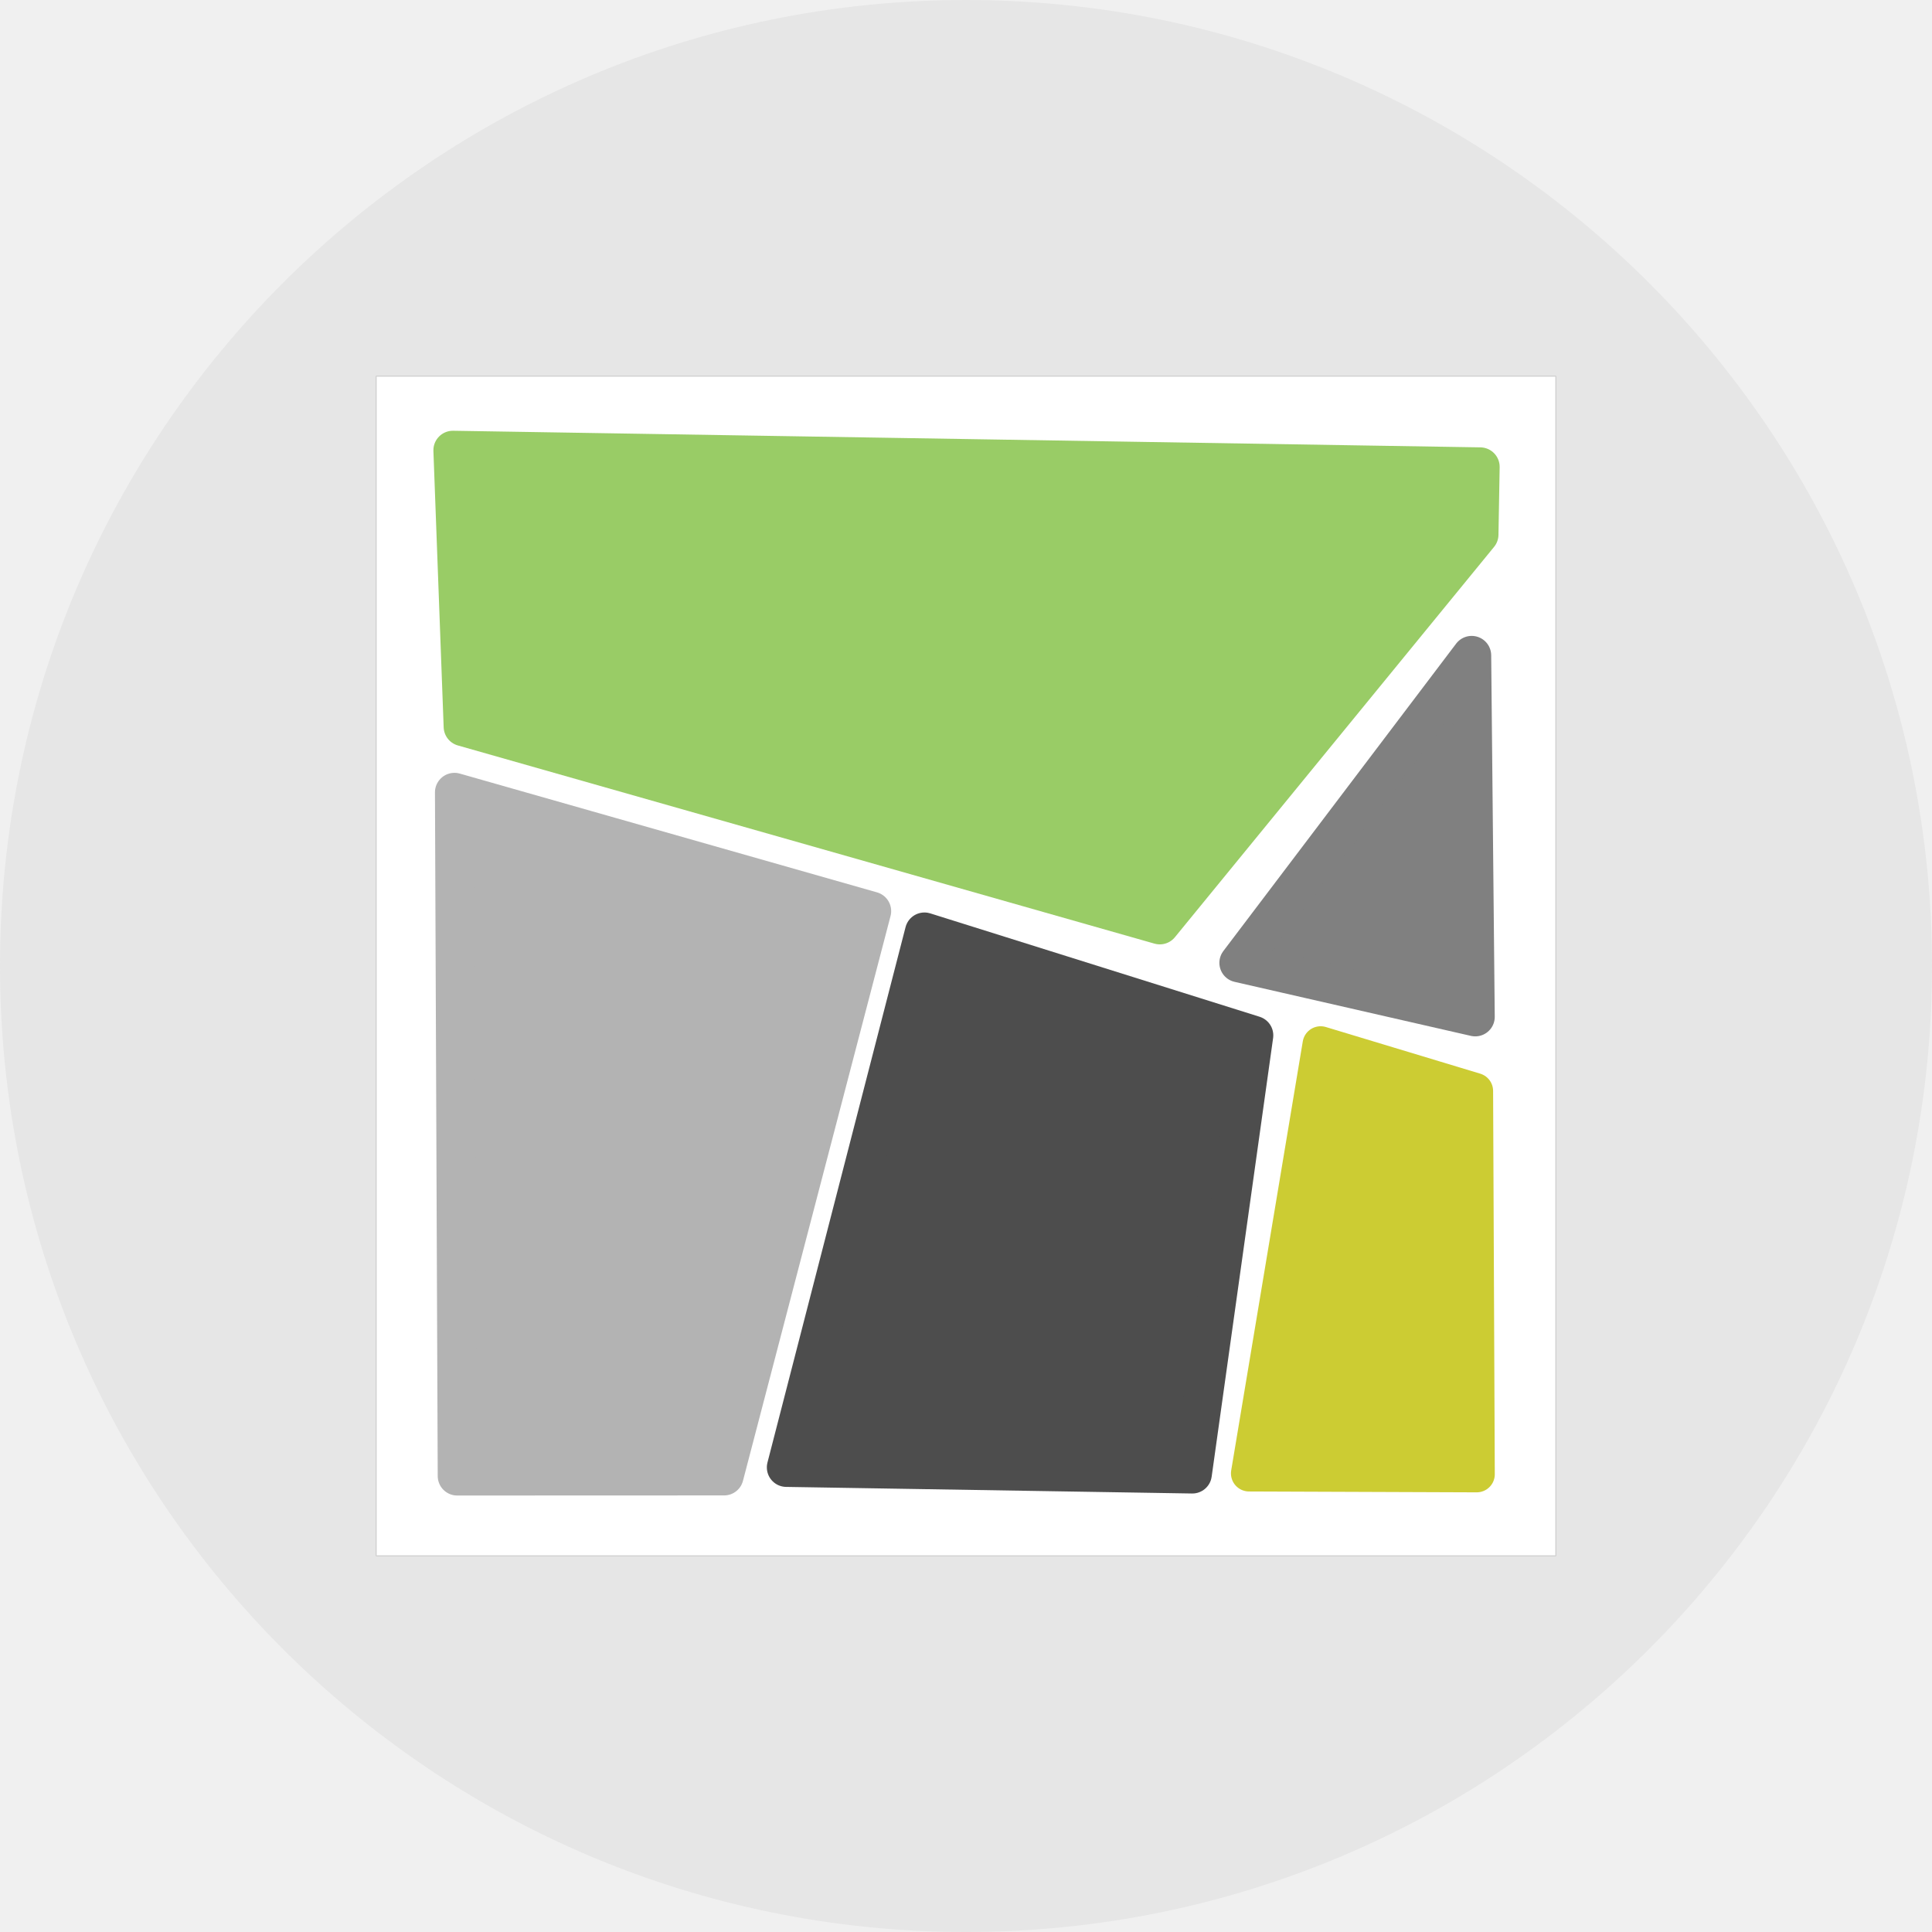
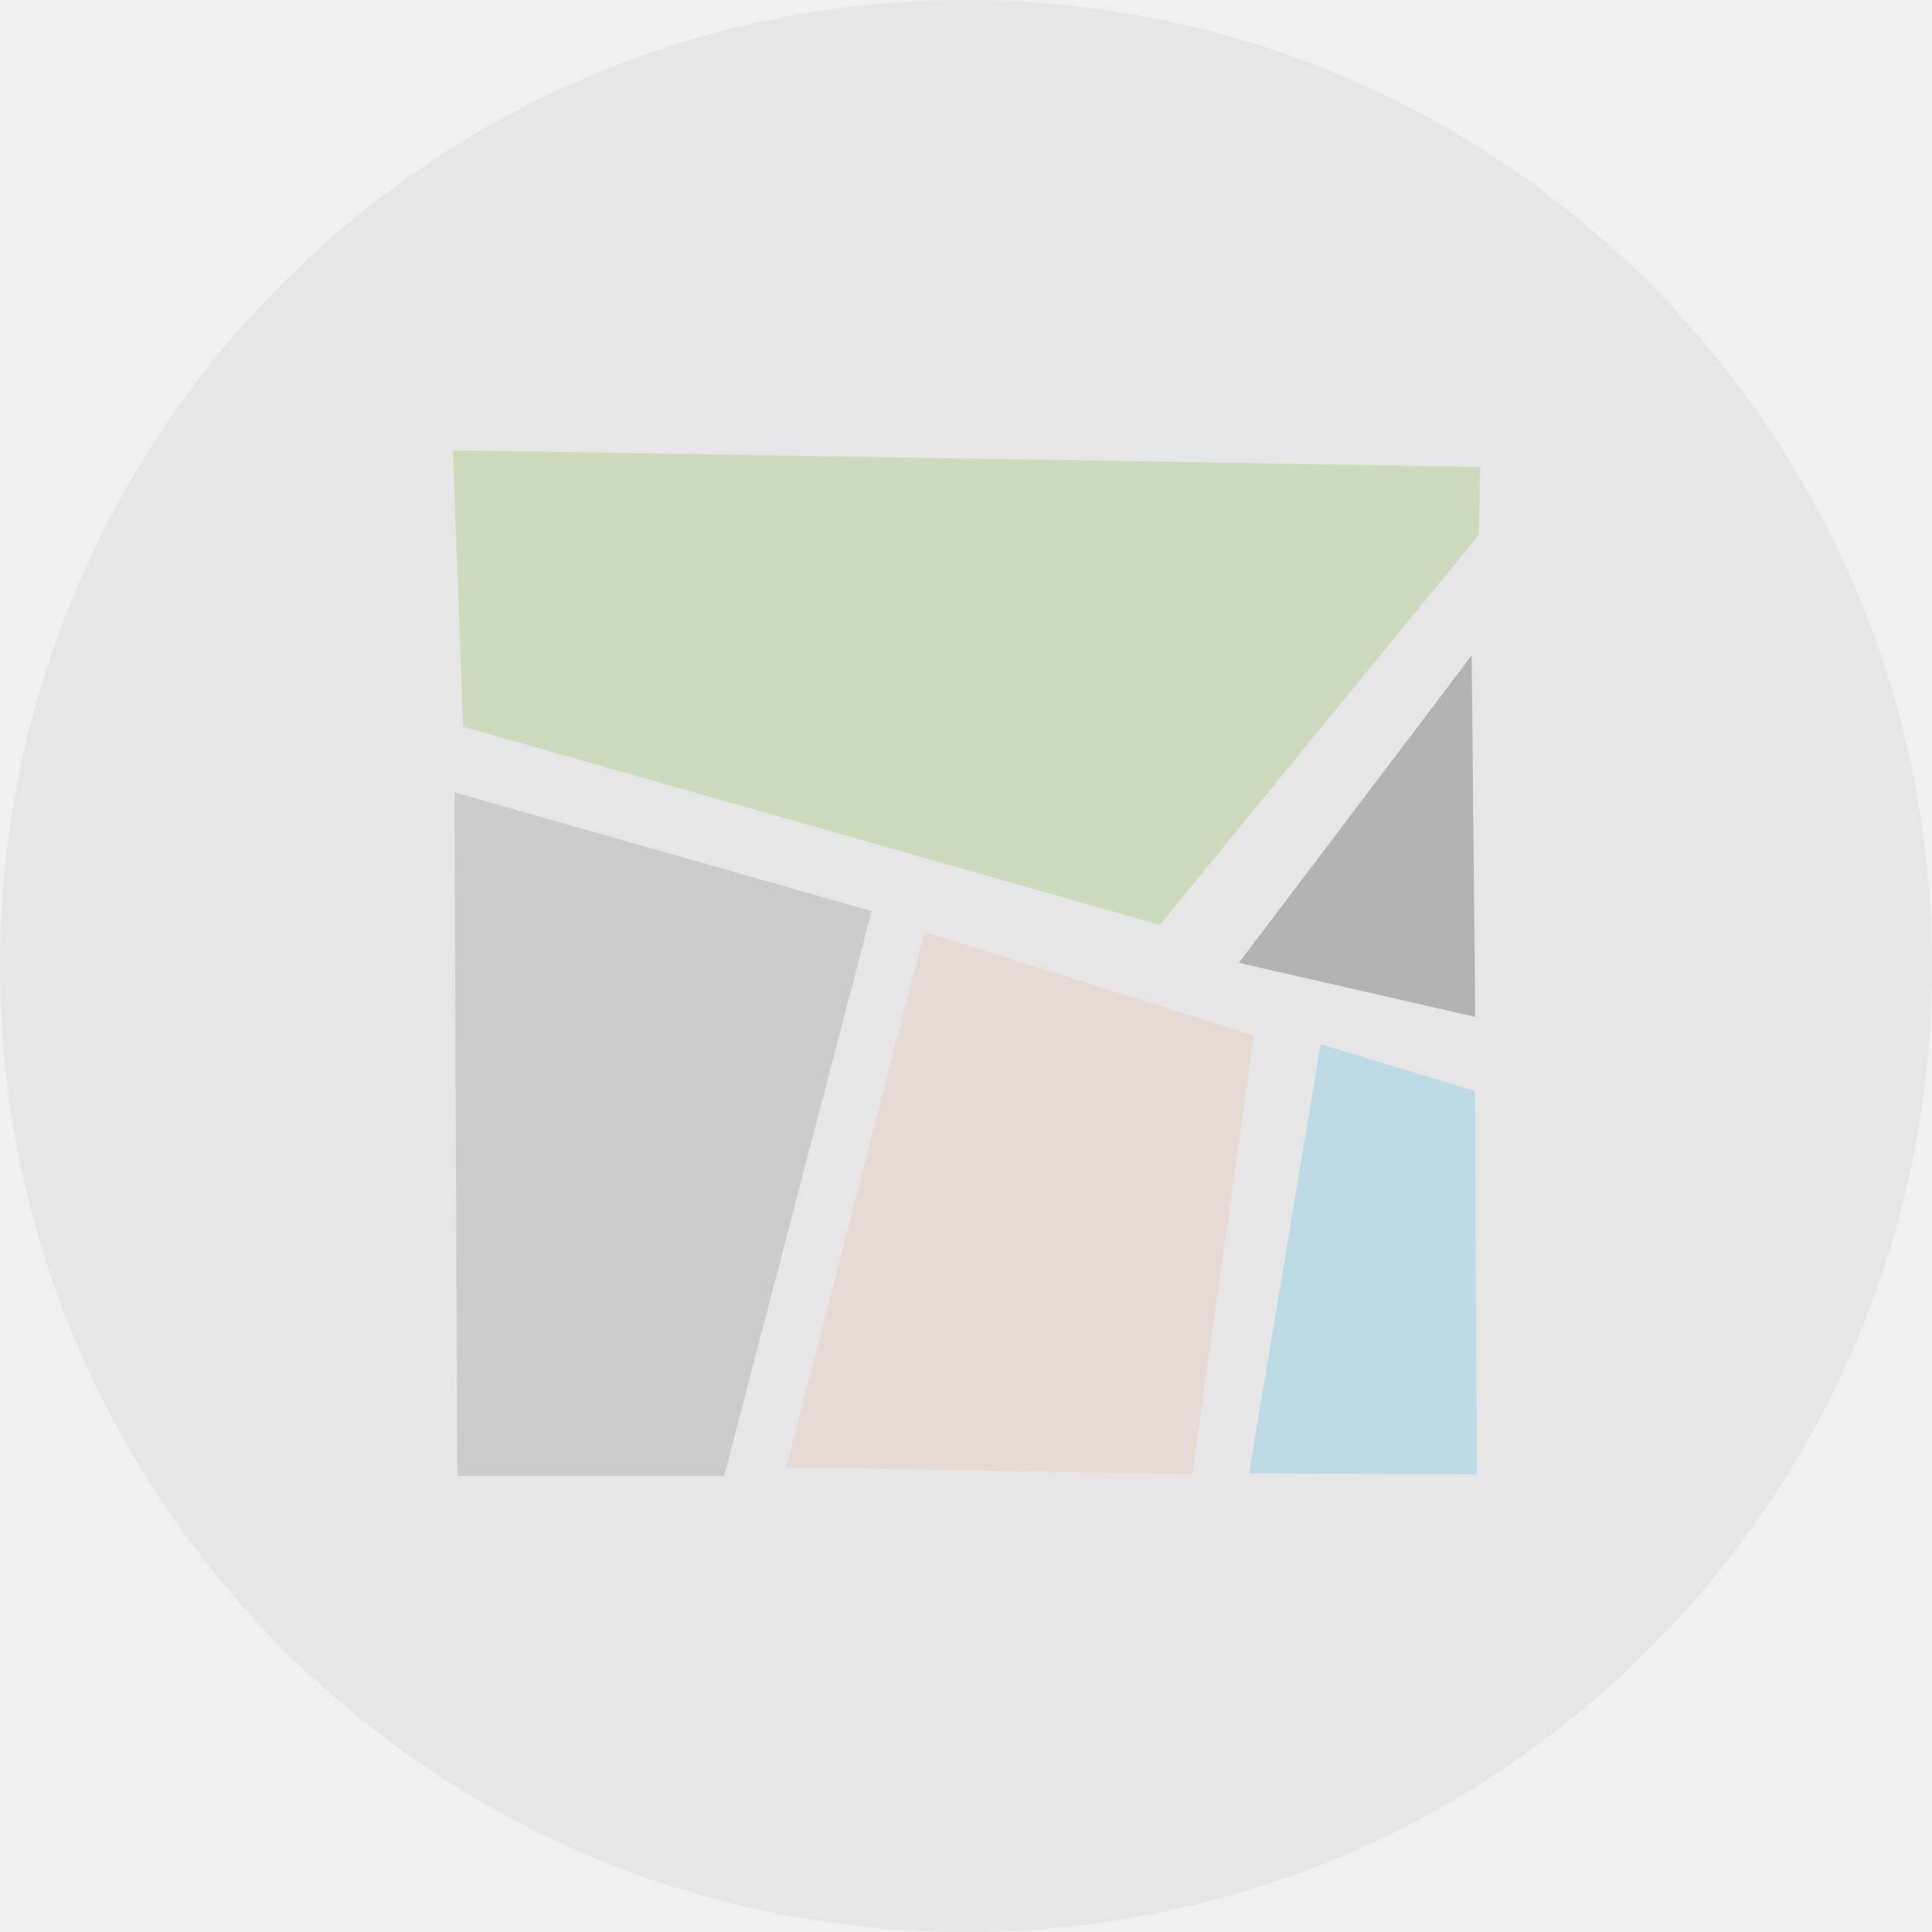
<svg xmlns="http://www.w3.org/2000/svg" xml:space="preserve" width="5mm" height="5mm" version="1.1" style="shape-rendering:geometricPrecision;text-rendering:geometricPrecision;image-rendering:optimizeQuality;fill-rule:evenodd;clip-rule:evenodd" viewBox="0 0 51.76 51.76" id="svg1">
  <defs id="defs1" />
  <g id="Ebene_x0020_1">
    <circle cx="25.88" cy="25.88" r="25.88" style="fill:#E6E6E6" id="circle1" />
    <g style="clip-rule:evenodd;fill:#e6e6e6;fill-opacity:1;fill-rule:evenodd;stroke:#000000;stroke-width:7.69;stroke-dasharray:none;stroke-opacity:0.17;image-rendering:optimizeQuality;shape-rendering:geometricPrecision;text-rendering:geometricPrecision" id="g1" transform="matrix(0.2019174,0,0,0.2019174,8.133476,11.391)">
      <g id="Ebene_x0020_1-3" style="fill:#e6e6e6;fill-opacity:1;stroke:#000000;stroke-width:7.69;stroke-dasharray:none;stroke-opacity:0.17">
        <g style="clip-rule:evenodd;fill-rule:evenodd;image-rendering:optimizeQuality;shape-rendering:geometricPrecision;text-rendering:geometricPrecision" id="g2" transform="matrix(0.0136832,0,0,0.0136832,9.644889,-6.488833)">
          <g id="Ebene_x0020_1-7">
            <g id="_105553249722496">
-               <polygon points="11436.67,0 11436.67,11436.78 0,11436.78 0,0 " style="fill:#ffffff" id="polygon1" />
-               <polygon points="11151.69,445.82 11139.11,1161.24 7766.12,5286.24 403.61,3191.66 295.17,270.32 " style="fill:#99cc66;stroke:#99cc66;stroke-width:412.15;stroke-linejoin:round;stroke-dasharray:none;stroke-opacity:1" id="polygon2" transform="matrix(0.9175247,0,0,0.9175247,472.0416,469.3406)" />
-               <polygon points="3161.3,11110 340.92,11111.04 311.7,3885.56 4720.95,5140.89 " style="fill:#b3b3b3;stroke:#b3b3b3;stroke-width:412.15;stroke-linejoin:round;stroke-dasharray:none;stroke-opacity:1" id="polygon3" transform="matrix(0.9175247,0,0,0.9175247,472.0416,469.3406)" />
-               <polygon points="8109.95,11089.62 3819.22,11019.86 5278.65,5361.41 8759.35,6454.03 " style="fill:#4d4d4d;stroke:#4d4d4d;stroke-width:412.15;stroke-linejoin:round;stroke-dasharray:none;stroke-opacity:1" id="polygon4" transform="matrix(0.9175247,0,0,0.9175247,472.0416,469.3406)" />
-               <polygon points="9465.72,6548.74 11097.42,7041.77 11115.2,11092.33 8709.13,11083.18 " style="fill:#cccc33;fill-opacity:1;stroke:#cccc33;stroke-width:382.176;stroke-linejoin:round;stroke-dasharray:none;stroke-opacity:1" id="polygon5" transform="matrix(0.9175247,0,0,0.9175247,472.0416,469.3405)" />
-               <polygon points="8601.73,5687.35 11062.17,2438.4 11099.81,6258.46 " style="fill:#808080;stroke:#808080;stroke-width:412.15;stroke-linejoin:round;stroke-dasharray:none;stroke-opacity:1" id="polygon6" transform="matrix(0.9175247,0,0,0.9175247,472.0416,469.3406)" />
+               <polygon points="11151.69,445.82 11139.11,1161.24 7766.12,5286.24 403.61,3191.66 295.17,270.32 " style="fill:#b5d094;stroke:none;stroke-width:412.15;stroke-linejoin:round;stroke-dasharray:none;stroke-opacity:1;fill-opacity:0.5" id="polygon2" transform="matrix(0.9175247,0,0,0.9175247,472.0416,469.3406)" />
+               <polygon points="3161.3,11110 340.92,11111.04 311.7,3885.56 4720.95,5140.89 " style="fill:#b3b3b3;stroke:none;stroke-width:412.15;stroke-linejoin:round;stroke-dasharray:none;stroke-opacity:1;fill-opacity:0.5" id="polygon3" transform="matrix(0.9175247,0,0,0.9175247,472.0416,469.3406)" />
+               <polygon points="8109.95,11089.62 3819.22,11019.86 5278.65,5361.41 8759.35,6454.03 " style="fill:#e6d1be;stroke:none;stroke-width:412.15;stroke-linejoin:round;stroke-dasharray:none;stroke-opacity:1;fill-opacity:0.5" id="polygon4" transform="matrix(0.9175247,0,0,0.9175247,472.0416,469.3406)" />
+               <polygon points="9465.72,6548.74 11097.42,7041.77 11115.2,11092.33 8709.13,11083.18 " style="fill:#93d0e4;fill-opacity:0.5;stroke:none;stroke-width:382.176;stroke-linejoin:round;stroke-dasharray:none;stroke-opacity:1" id="polygon5" transform="matrix(0.9175247,0,0,0.9175247,472.0416,469.3405)" />
+               <polygon points="8601.73,5687.35 11062.17,2438.4 11099.81,6258.46 " style="fill:#808080;stroke:none;stroke-width:412.15;stroke-linejoin:round;stroke-dasharray:none;stroke-opacity:1;fill-opacity:0.5" id="polygon6" transform="matrix(0.9175247,0,0,0.9175247,472.0416,469.3406)" />
            </g>
          </g>
        </g>
      </g>
    </g>
  </g>
  <style type="text/css" id="style1">.st0{fill-rule:evenodd;clip-rule:evenodd;}</style>
</svg>
